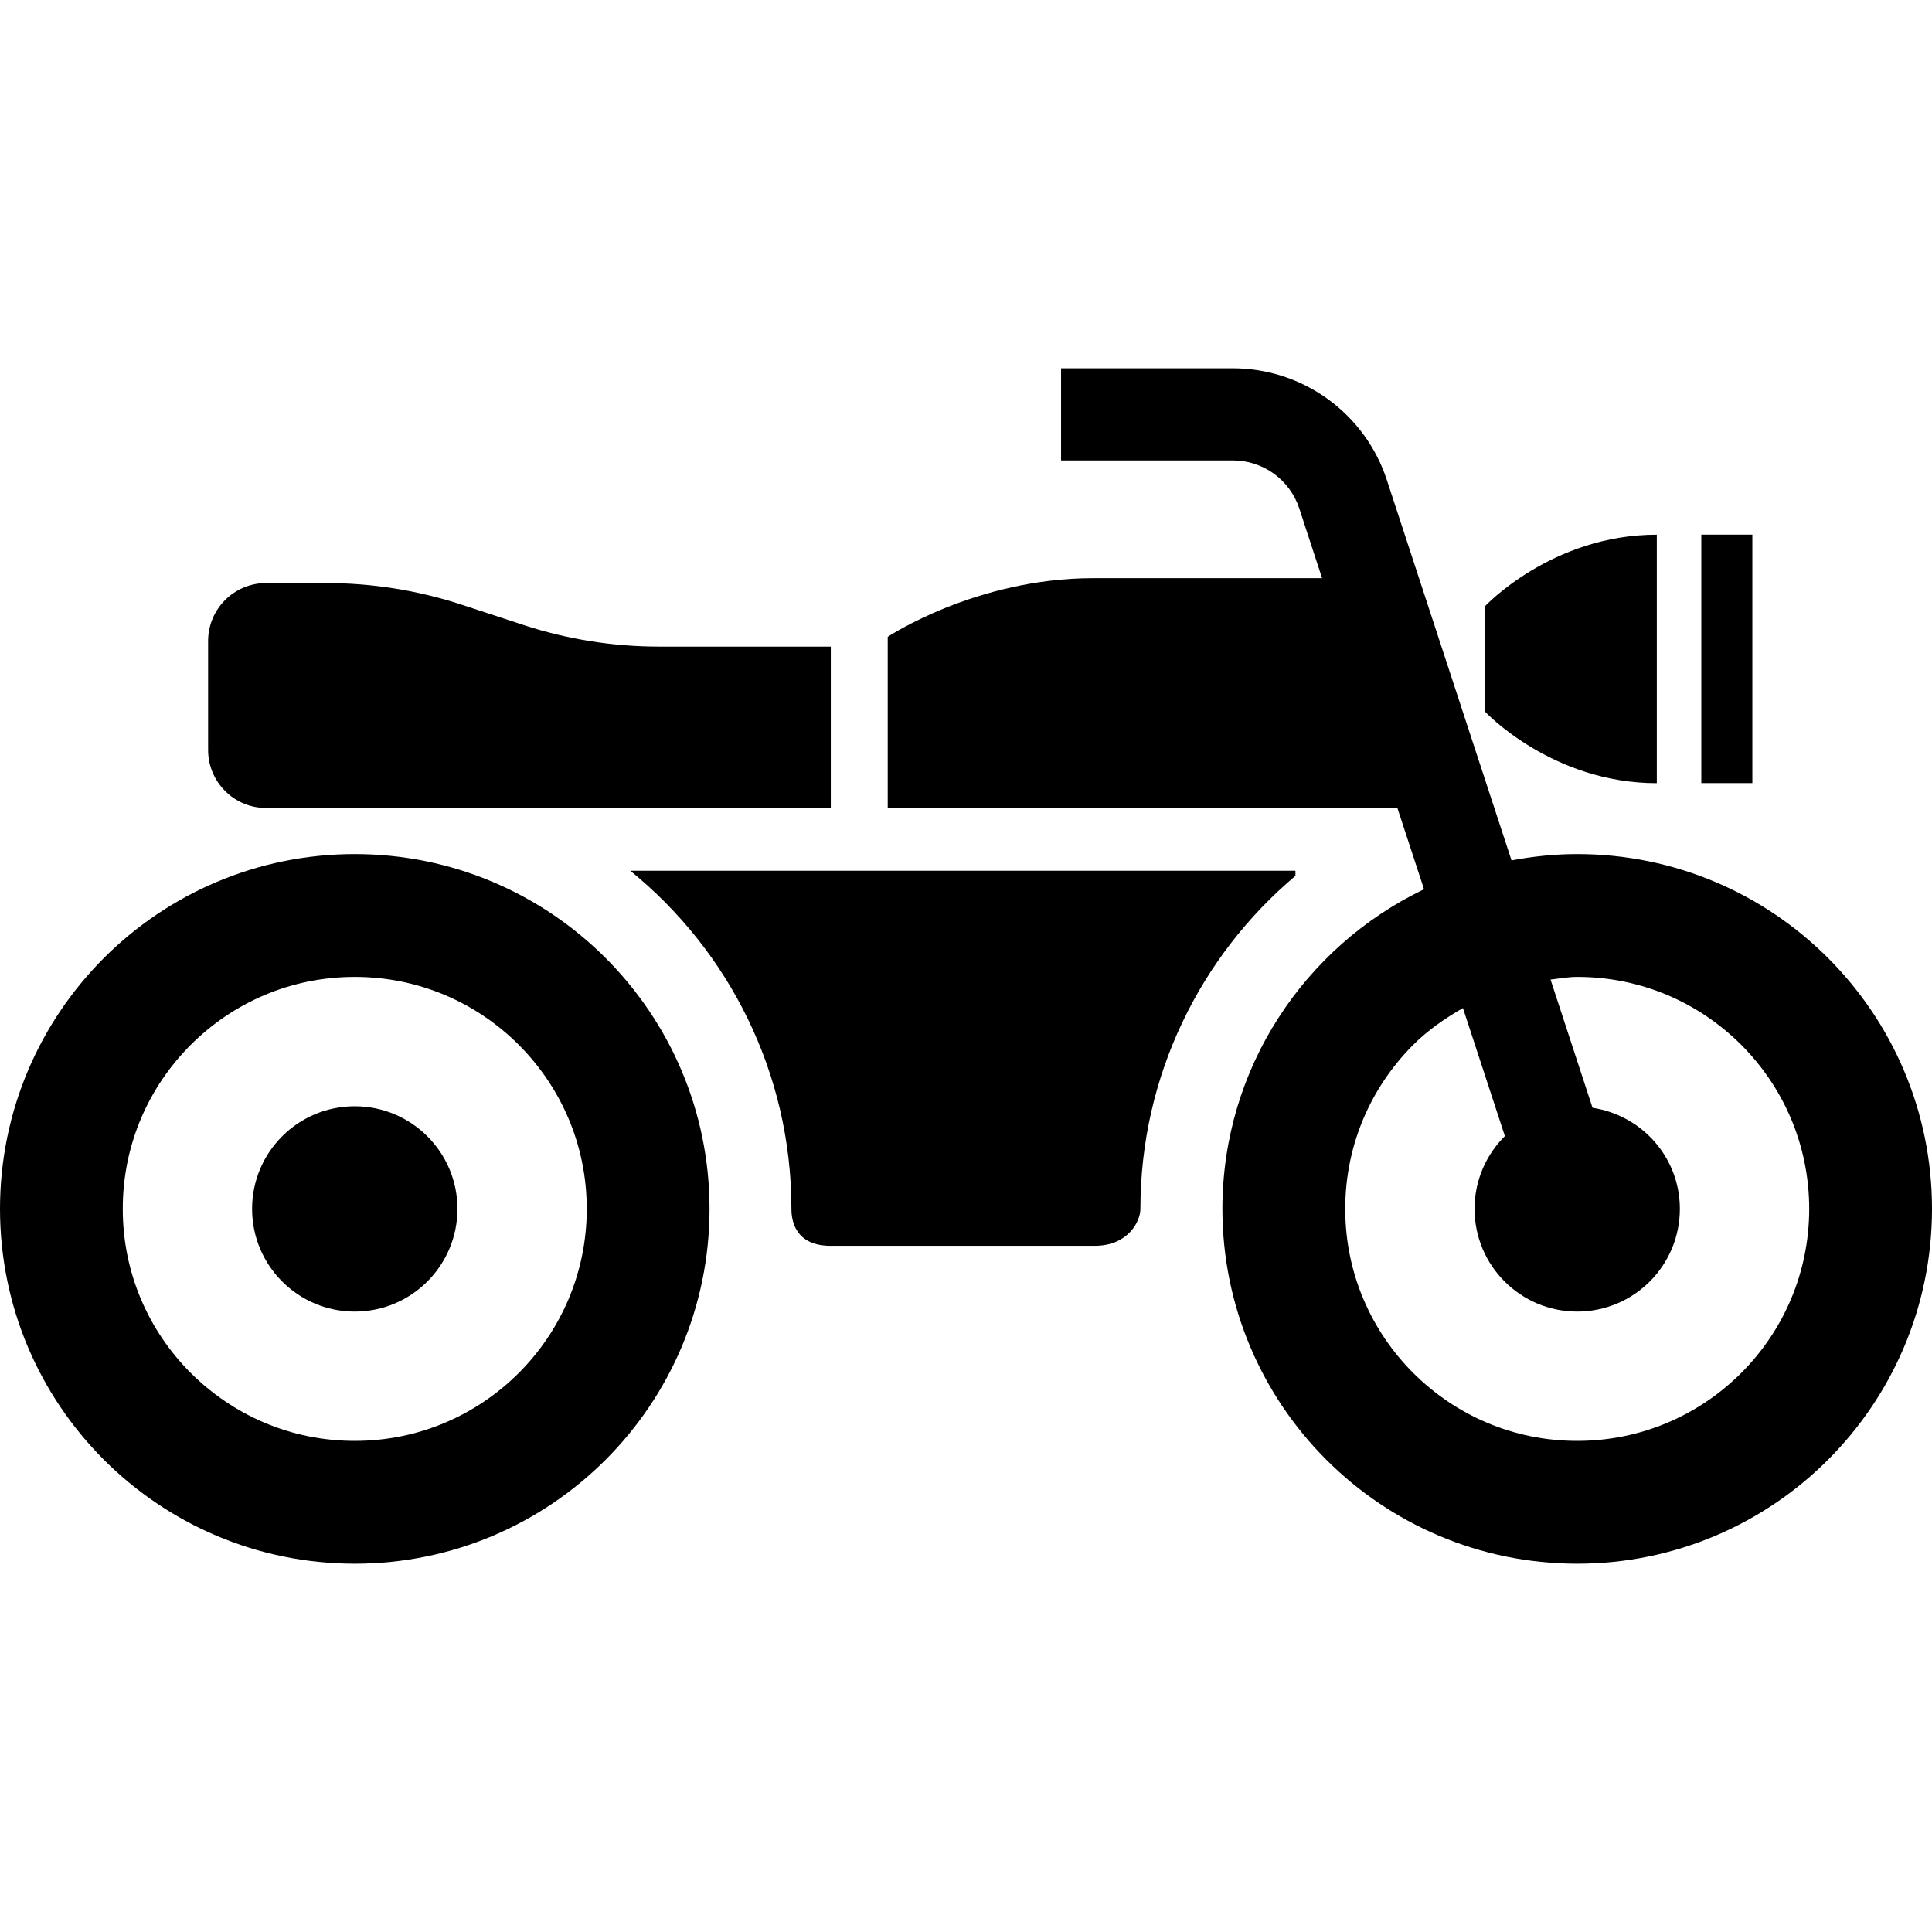
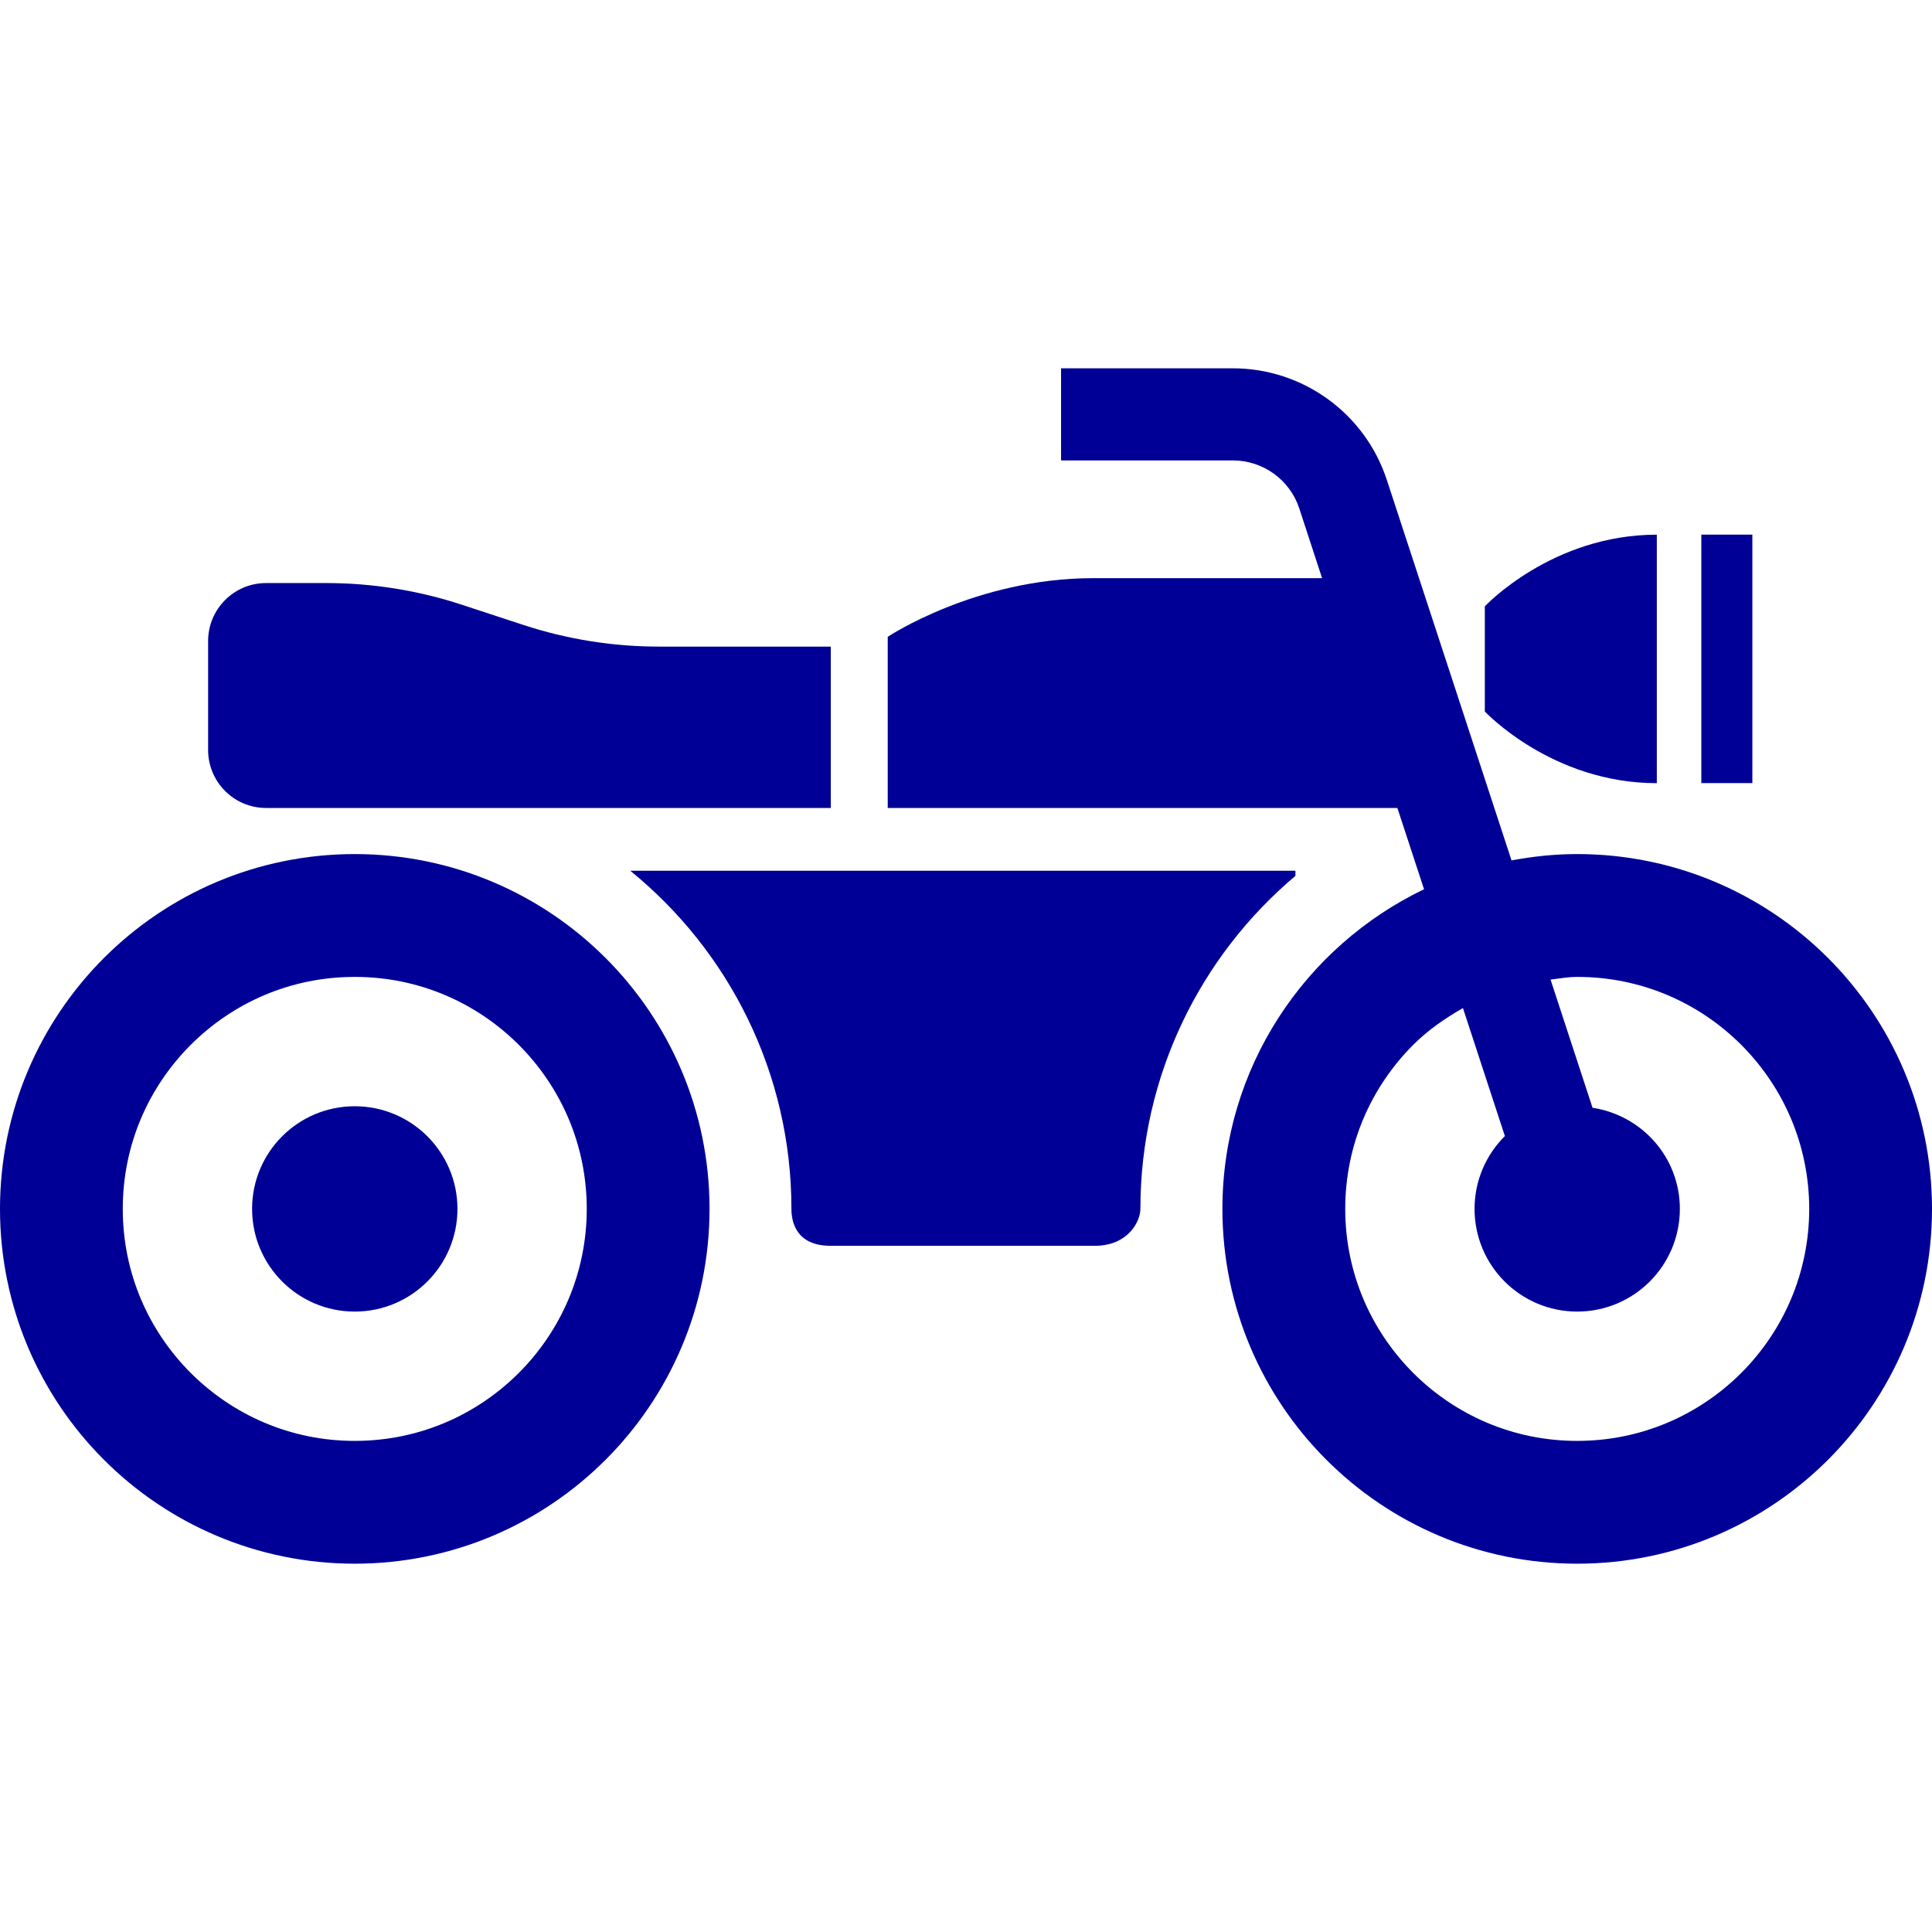
<svg xmlns="http://www.w3.org/2000/svg" version="1.1" id="_x32_" viewBox="0 0 512 512" xml:space="preserve">
  <style type="text/css">
	.st0{fill:#000000;}
</style>
  <g>
-     <path class="st0" d="M417.975,226.338c-5.966,0-11.764,0.618-17.404,1.684l-33.048-100.841   c-5.781-17.644-22.258-29.577-40.822-29.577h-45.506v24.414h45.506c8.038-0.008,15.147,5.155,17.636,12.768l6.028,18.433h-60.684   c-31.084,0-54.424,15.542-54.424,15.542v45.358h135.064l7.064,21.54c-31.579,15.163-53.42,47.345-53.435,84.704   c0.016,51.936,42.09,94.018,94.026,94.033c51.92-0.015,94.01-42.097,94.025-94.033   C511.985,268.435,469.895,226.353,417.975,226.338z M461.456,363.844c-11.175,11.144-26.462,18.007-43.48,18.007   c-17.034,0-32.29-6.862-43.466-18.007c-11.144-11.176-18.008-26.447-18.008-43.481c0-17.026,6.863-32.29,18.008-43.465   c3.88-3.88,8.409-7.01,13.185-9.754l11.114,33.928c-4.962,4.931-8.037,11.748-8.037,19.29c0,15.032,12.18,27.22,27.204,27.22   c15.024,0,27.204-12.188,27.204-27.22c0-13.633-10.062-24.809-23.14-26.787l-11.128-33.974c2.35-0.278,4.637-0.711,7.064-0.711   c17.018,0,32.305,6.855,43.48,18.008c11.144,11.175,17.977,26.439,18.008,43.465C479.432,337.397,472.6,352.668,461.456,363.844z" />
-     <path class="st0" d="M94.01,226.338C42.074,226.353,0.016,268.435,0,320.363c0.016,51.936,42.074,94.018,94.01,94.033   c51.936-0.015,94.01-42.097,94.026-94.033C188.02,268.435,145.946,226.353,94.01,226.338z M137.491,363.844   c-11.176,11.144-26.447,18.007-43.481,18.007c-17.034,0-32.29-6.862-43.466-18.007c-11.16-11.176-18.008-26.447-18.008-43.481   c0-17.026,6.848-32.29,18.008-43.465C61.72,265.745,76.976,258.89,94.01,258.89c17.034,0,32.306,6.855,43.481,18.008   c11.144,11.175,17.992,26.439,18.008,43.465C155.483,337.397,148.636,352.668,137.491,363.844z" />
-     <path class="st0" d="M94.01,293.167c-15.024,0-27.204,12.172-27.204,27.196c0,15.032,12.18,27.22,27.204,27.22   c15.025,0,27.22-12.188,27.22-27.22C121.23,305.339,109.035,293.167,94.01,293.167z" />
-     <path class="st0" d="M439.074,207.55v-65.855c-27.854,0-45.583,18.997-45.583,18.997v27.854   C393.491,188.546,411.22,207.55,439.074,207.55z" />
-     <rect x="450.868" y="141.68" class="st0" width="13.525" height="65.847" />
-     <path class="st0" d="M70.5,214.119H220.17v-42.762h-45.52c-12.212,0-24.345-1.932-35.954-5.742l-16.261-5.34   c-11.592-3.81-23.742-5.758-35.953-5.758H70.5c-8.47,0-15.348,6.886-15.348,15.372v28.858   C55.151,207.233,62.029,214.119,70.5,214.119z" />
-     <path class="st0" d="M343.302,232.111v-1.352H167.03c26.029,21.161,42.708,53.435,42.708,89.636c0,3.246,1.112,9.761,10.433,9.761   h69.928c8.888,0,12.118-6.515,12.118-9.761C302.217,284.998,318.199,253.272,343.302,232.111z" />
+     <path style="fill:rgb(0, 0, 150)" d="M417.975,226.338c-5.966,0-11.764,0.618-17.404,1.684l-33.048-100.841   c-5.781-17.644-22.258-29.577-40.822-29.577h-45.506v24.414h45.506c8.038-0.008,15.147,5.155,17.636,12.768l6.028,18.433h-60.684   c-31.084,0-54.424,15.542-54.424,15.542v45.358h135.064l7.064,21.54c-31.579,15.163-53.42,47.345-53.435,84.704   c0.016,51.936,42.09,94.018,94.026,94.033c51.92-0.015,94.01-42.097,94.025-94.033   C511.985,268.435,469.895,226.353,417.975,226.338z M461.456,363.844c-11.175,11.144-26.462,18.007-43.48,18.007   c-17.034,0-32.29-6.862-43.466-18.007c-11.144-11.176-18.008-26.447-18.008-43.481c0-17.026,6.863-32.29,18.008-43.465   c3.88-3.88,8.409-7.01,13.185-9.754l11.114,33.928c-4.962,4.931-8.037,11.748-8.037,19.29c0,15.032,12.18,27.22,27.204,27.22   c15.024,0,27.204-12.188,27.204-27.22c0-13.633-10.062-24.809-23.14-26.787l-11.128-33.974c2.35-0.278,4.637-0.711,7.064-0.711   c17.018,0,32.305,6.855,43.48,18.008c11.144,11.175,17.977,26.439,18.008,43.465C479.432,337.397,472.6,352.668,461.456,363.844z" />
+     <path style="fill:rgb(0, 0, 150)" d="M94.01,226.338C42.074,226.353,0.016,268.435,0,320.363c0.016,51.936,42.074,94.018,94.01,94.033   c51.936-0.015,94.01-42.097,94.026-94.033C188.02,268.435,145.946,226.353,94.01,226.338z M137.491,363.844   c-11.176,11.144-26.447,18.007-43.481,18.007c-17.034,0-32.29-6.862-43.466-18.007c-11.16-11.176-18.008-26.447-18.008-43.481   c0-17.026,6.848-32.29,18.008-43.465C61.72,265.745,76.976,258.89,94.01,258.89c17.034,0,32.306,6.855,43.481,18.008   c11.144,11.175,17.992,26.439,18.008,43.465C155.483,337.397,148.636,352.668,137.491,363.844z" />
+     <path style="fill:rgb(0, 0, 150)" d="M94.01,293.167c-15.024,0-27.204,12.172-27.204,27.196c0,15.032,12.18,27.22,27.204,27.22   c15.025,0,27.22-12.188,27.22-27.22C121.23,305.339,109.035,293.167,94.01,293.167z" />
+     <path style="fill:rgb(0, 0, 150)" d="M439.074,207.55v-65.855c-27.854,0-45.583,18.997-45.583,18.997v27.854   C393.491,188.546,411.22,207.55,439.074,207.55z" />
+     <rect x="450.868" y="141.68" style="fill:rgb(0, 0, 150)" width="13.525" height="65.847" />
+     <path style="fill:rgb(0, 0, 150)" d="M70.5,214.119H220.17v-42.762h-45.52c-12.212,0-24.345-1.932-35.954-5.742l-16.261-5.34   c-11.592-3.81-23.742-5.758-35.953-5.758H70.5c-8.47,0-15.348,6.886-15.348,15.372v28.858   C55.151,207.233,62.029,214.119,70.5,214.119z" />
+     <path style="fill:rgb(0, 0, 150)" d="M343.302,232.111v-1.352H167.03c26.029,21.161,42.708,53.435,42.708,89.636c0,3.246,1.112,9.761,10.433,9.761   h69.928c8.888,0,12.118-6.515,12.118-9.761C302.217,284.998,318.199,253.272,343.302,232.111z" />
  </g>
</svg>
